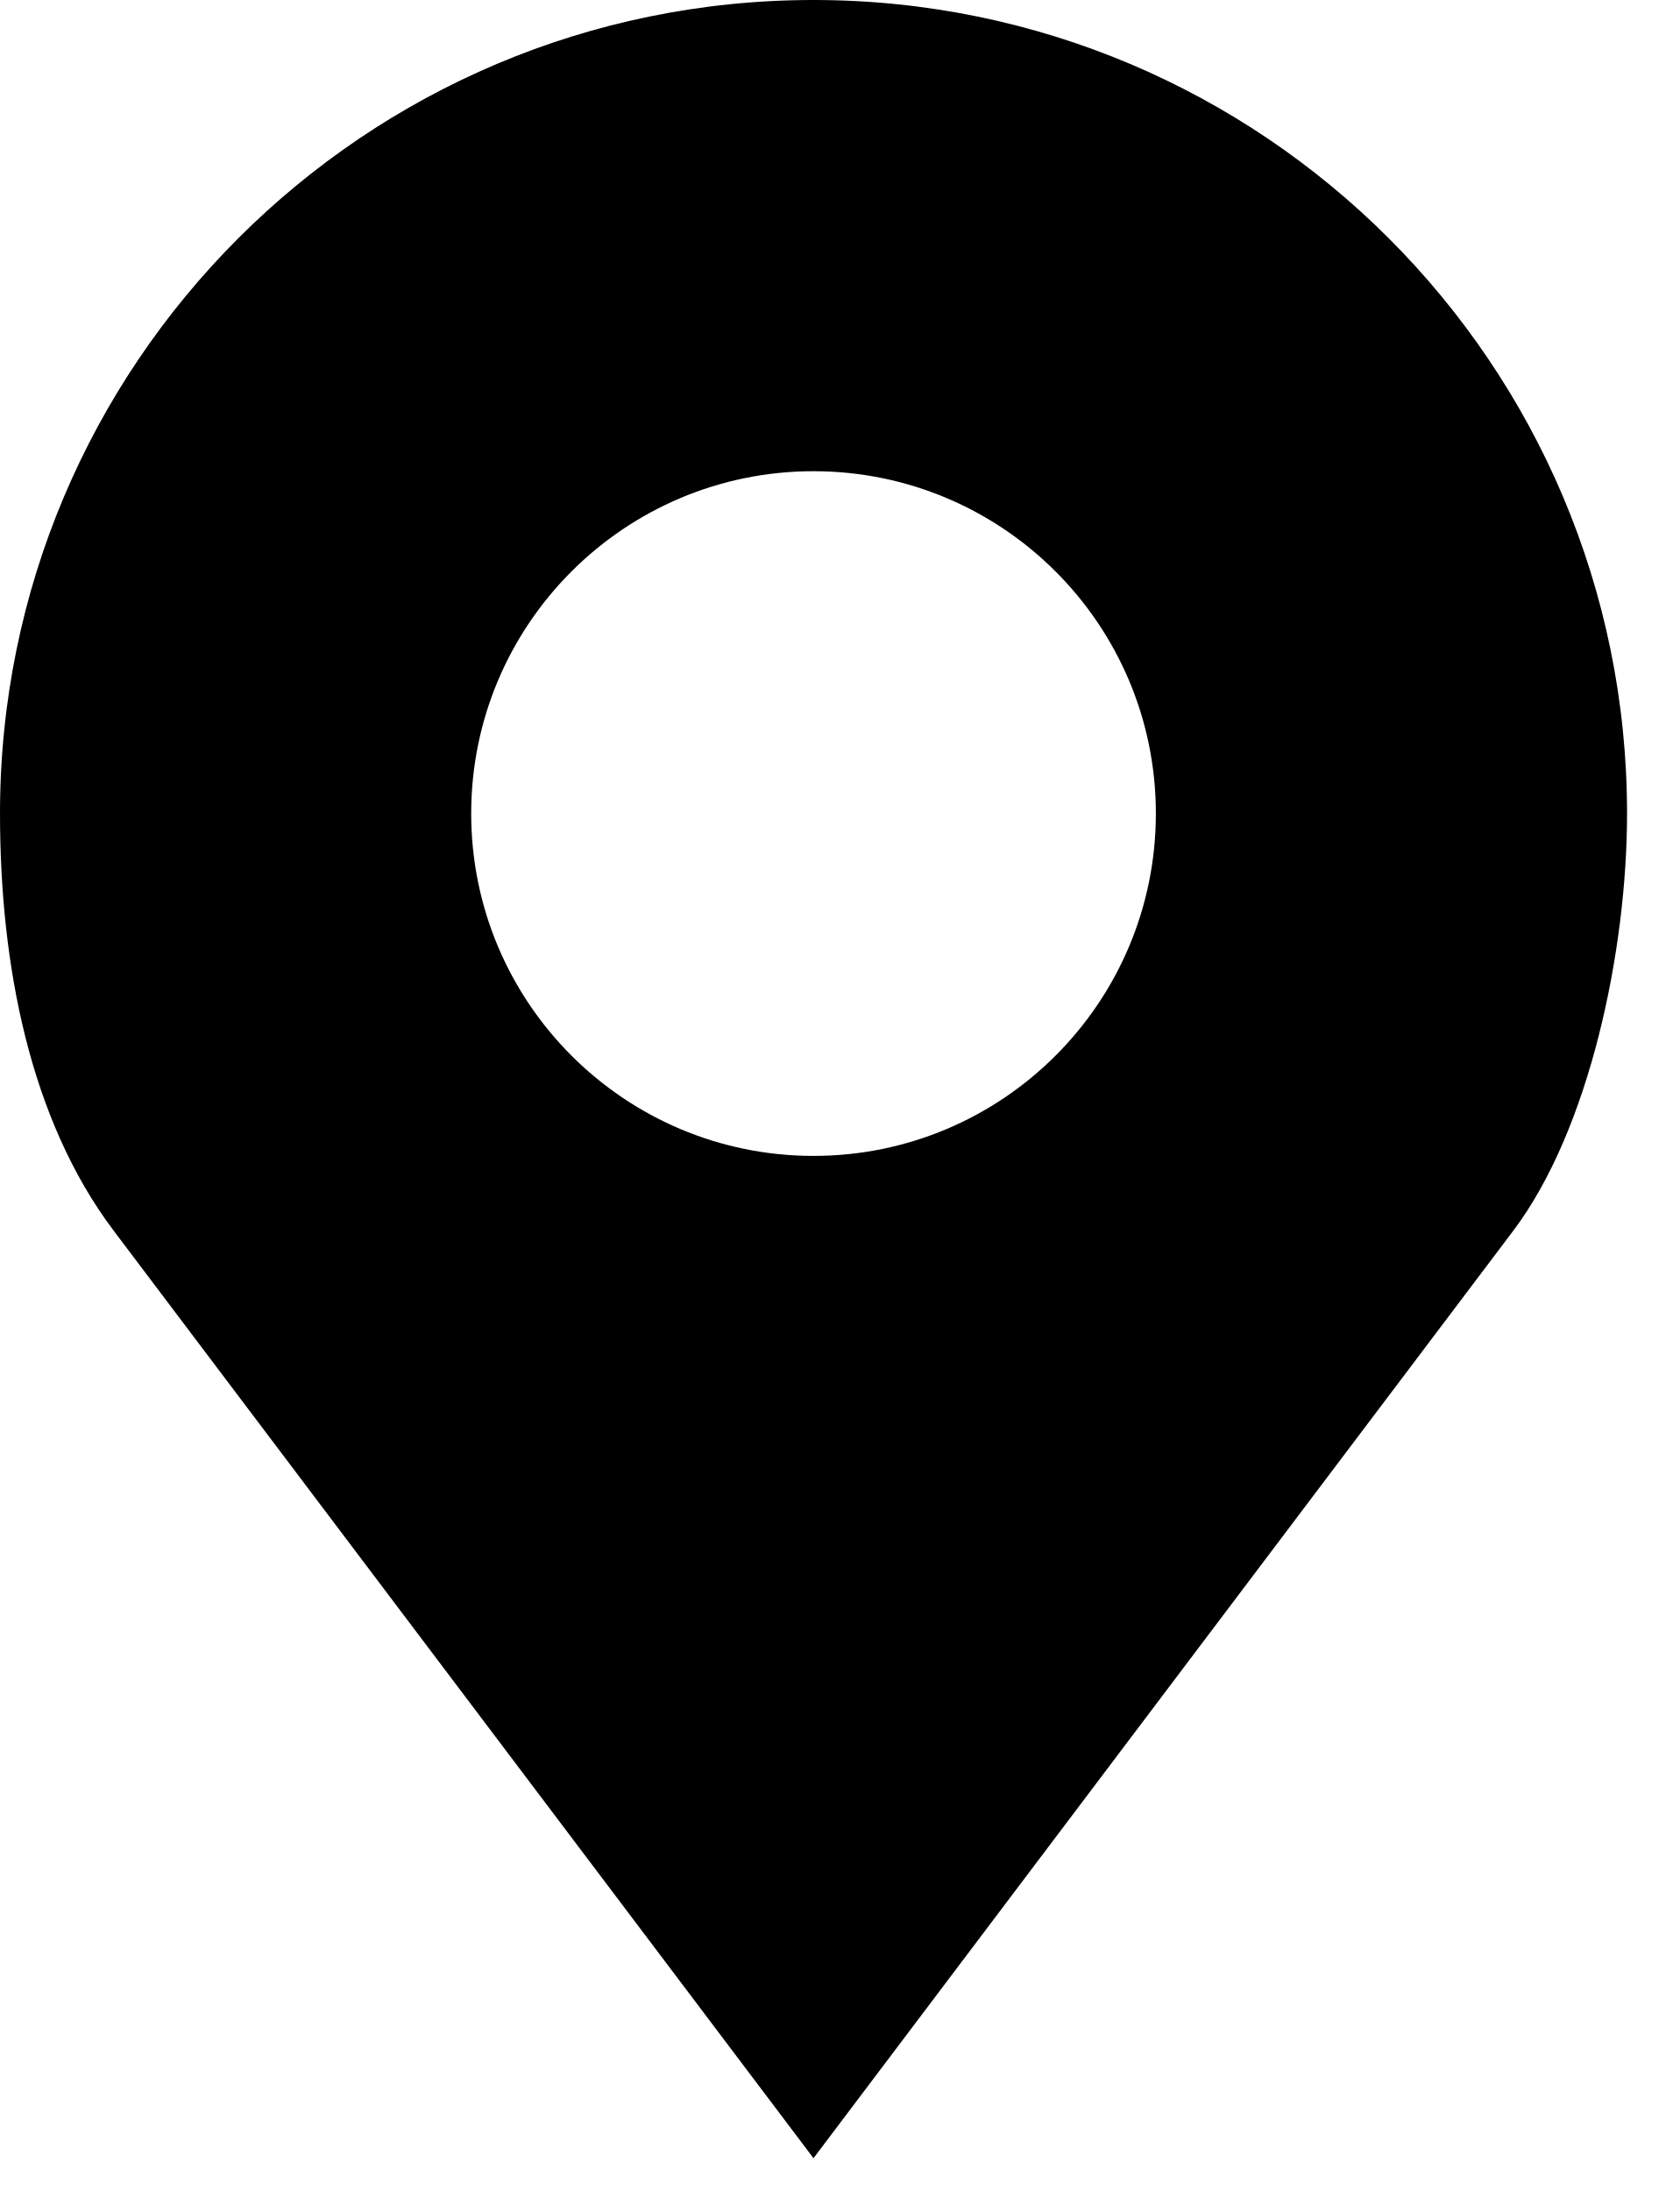
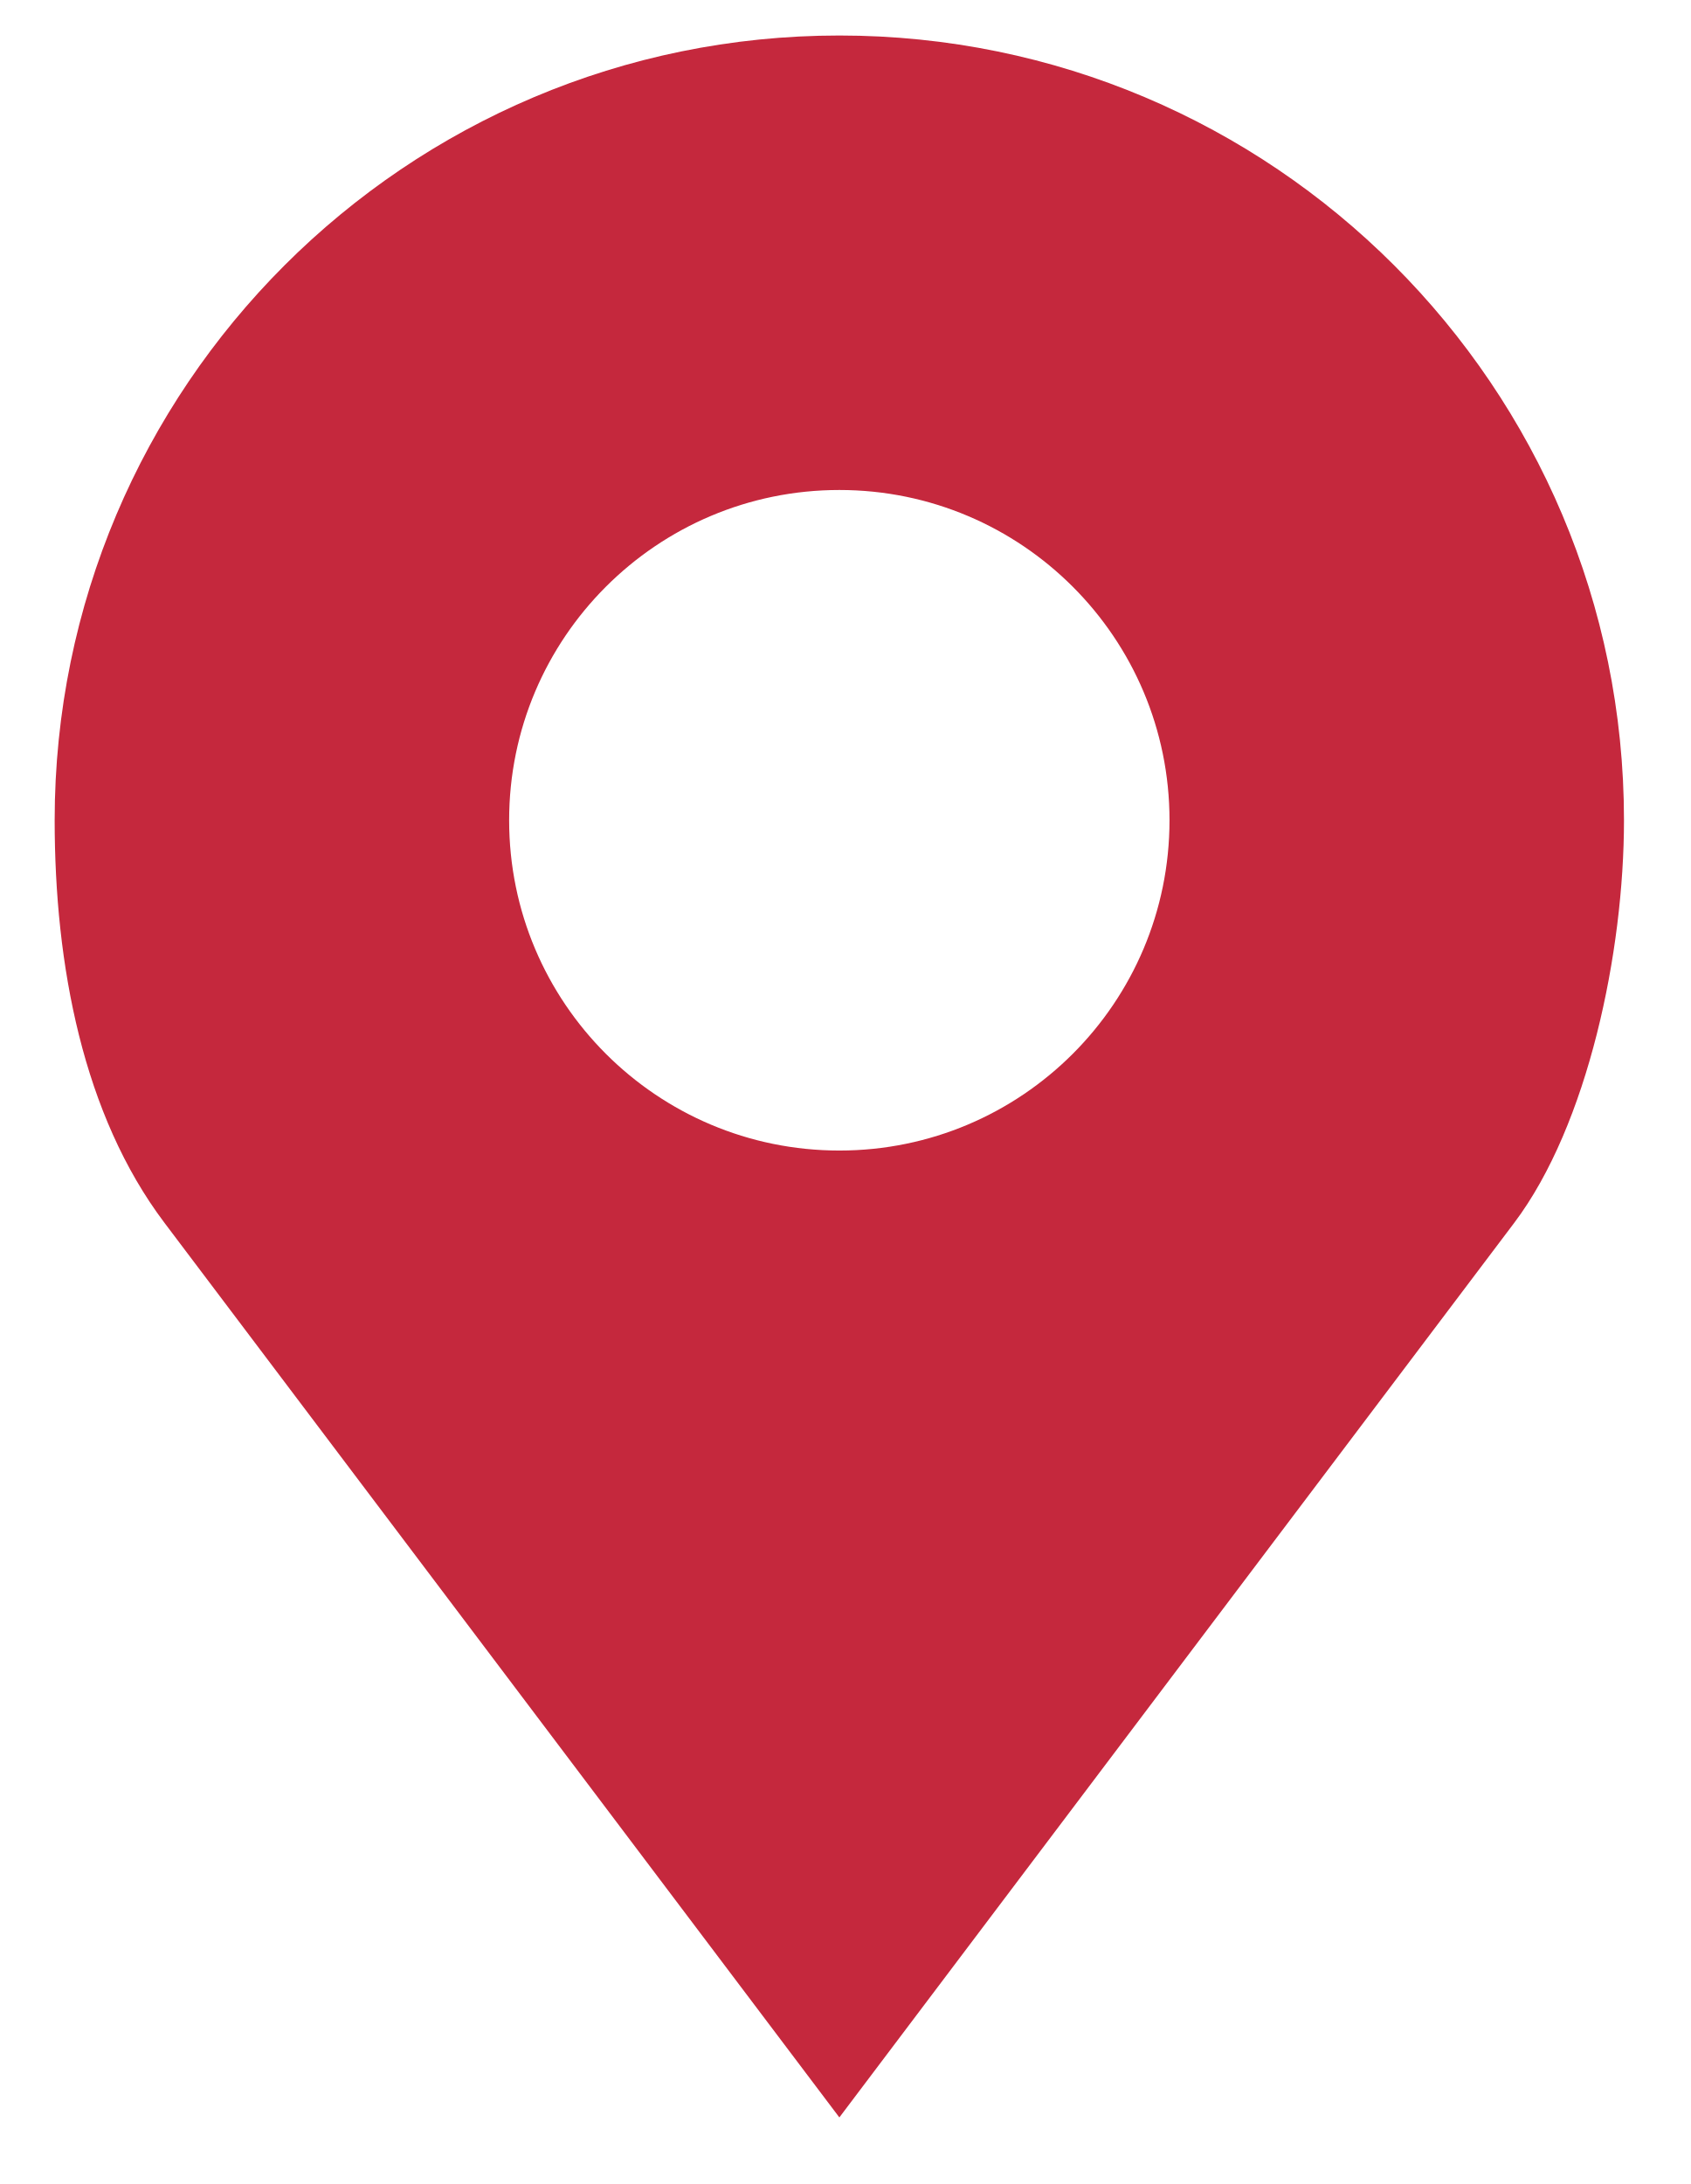
- <svg xmlns="http://www.w3.org/2000/svg" width="23" height="30" viewBox="0 0 23 30" fill="none">
-   <path d="M11.139 0C4.987 0 0 4.987 0 11.139C0 13.197 0.403 15.322 1.558 16.853L11.139 29.551L20.72 16.853C21.77 15.462 22.279 13.003 22.279 11.139C22.279 4.987 17.291 0 11.139 0ZM11.139 6.452C13.728 6.452 15.827 8.551 15.827 11.139C15.827 13.728 13.728 15.827 11.139 15.827C8.551 15.827 6.452 13.728 6.452 11.139C6.452 8.551 8.551 6.452 11.139 6.452Z" fill="black" />
+ <svg xmlns="http://www.w3.org/2000/svg" width="24" height="31" viewBox="0 0 24 31" fill="none">
+   <path d="M11.916 0.504C5.764 0.504 0.776 5.491 0.776 11.643C0.776 13.7 1.179 15.825 2.335 17.357L11.916 30.055L21.497 17.357C22.546 15.966 23.055 13.507 23.055 11.643C23.055 5.491 18.068 0.504 11.916 0.504ZM11.916 6.955C14.504 6.955 16.603 9.055 16.603 11.643C16.603 14.232 14.504 16.331 11.916 16.331C9.327 16.331 7.228 14.232 7.228 11.643C7.228 9.055 9.327 6.955 11.916 6.955Z" fill="#C5283D" />
</svg>
